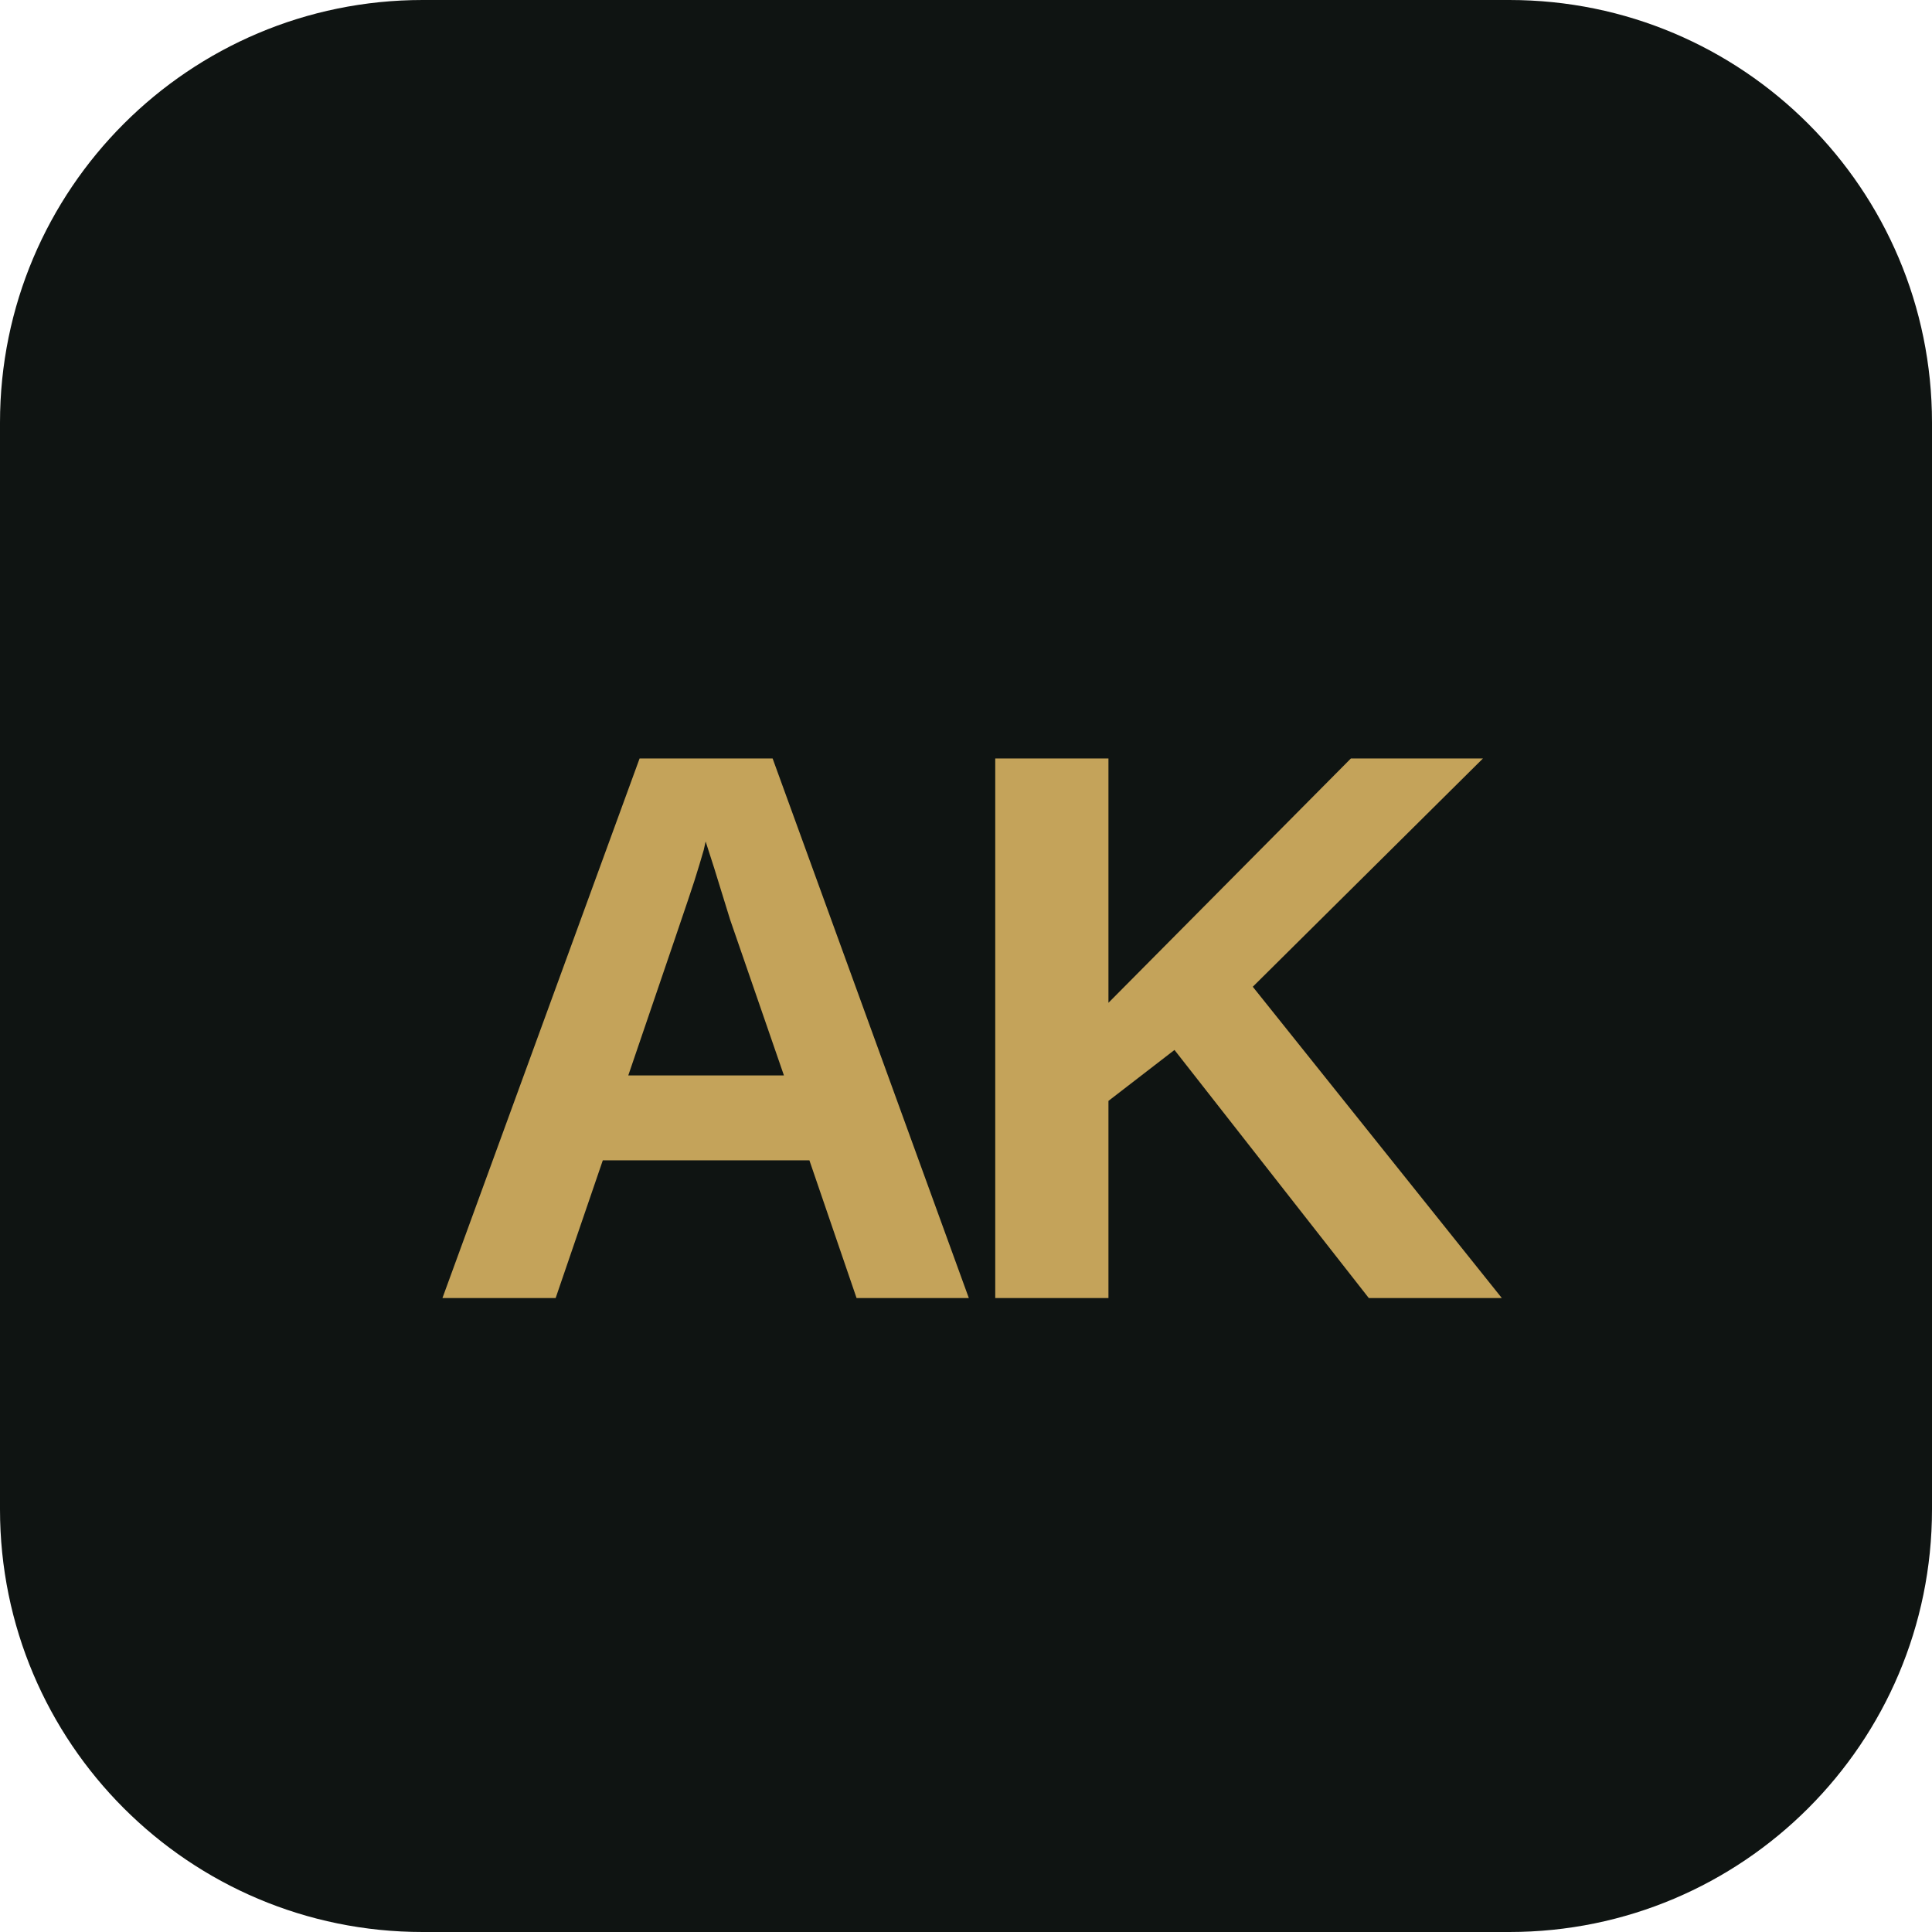
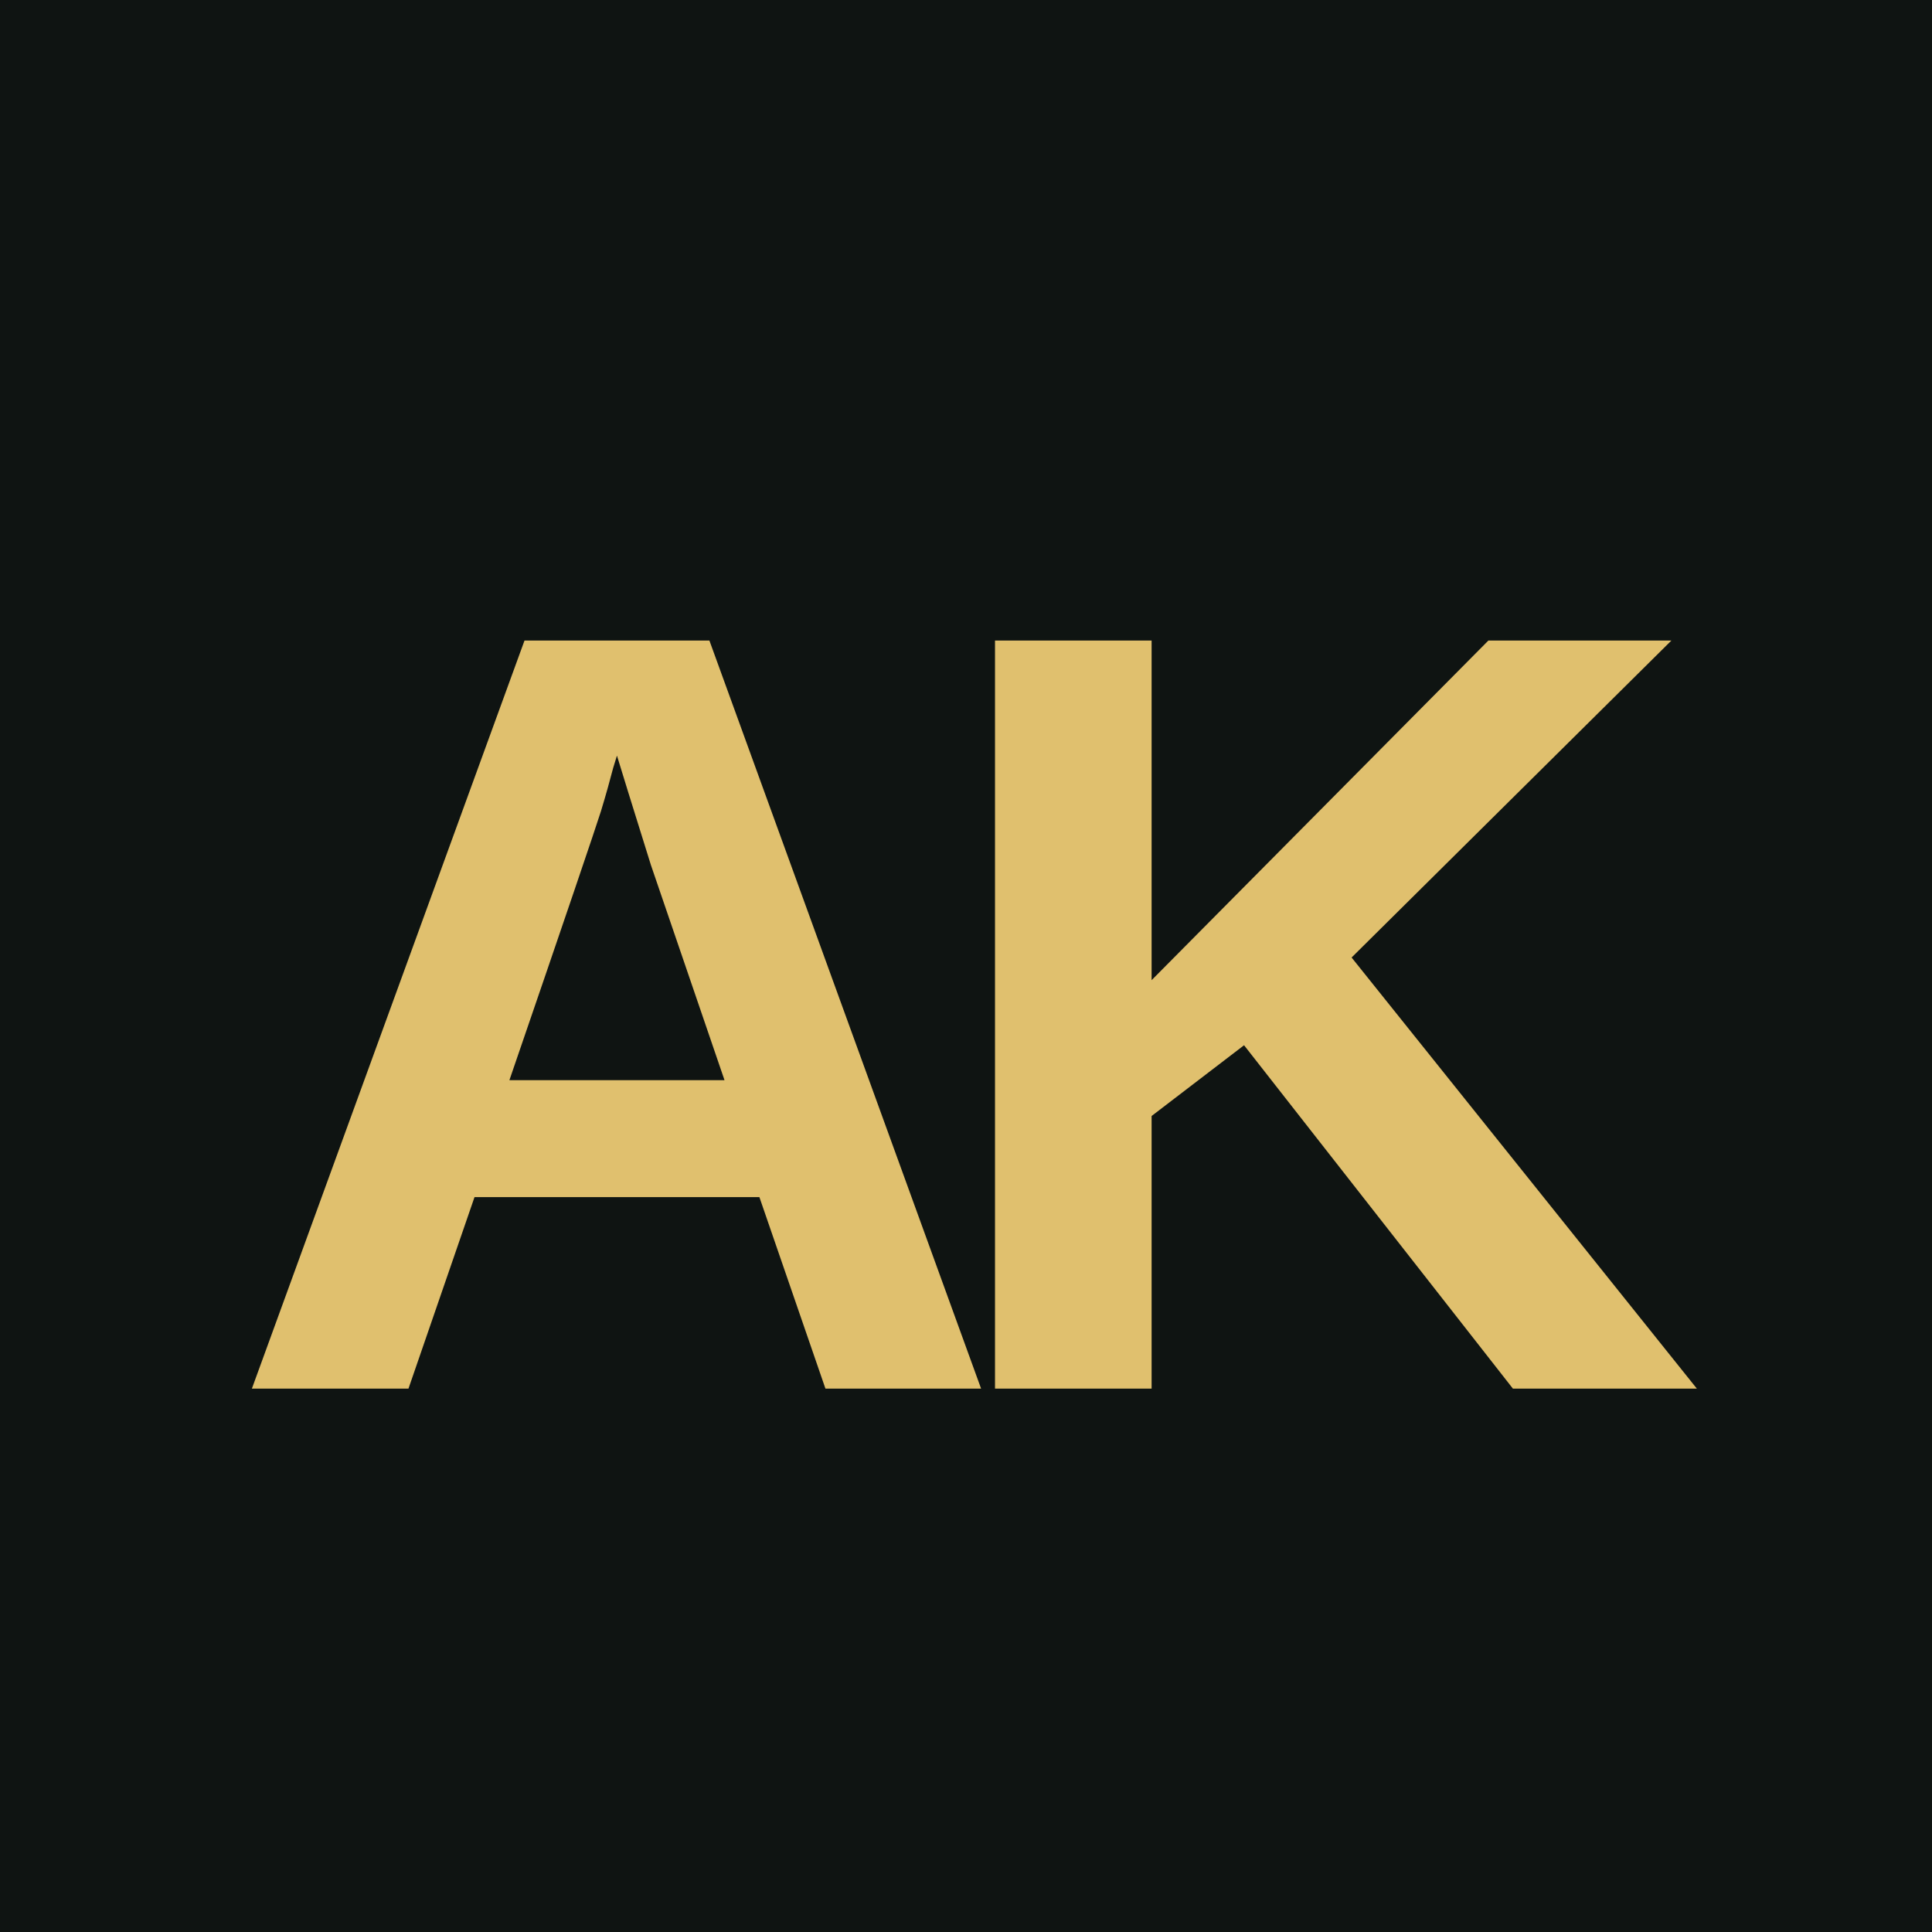
<svg xmlns="http://www.w3.org/2000/svg" viewBox="0 0 32 32" role="img" aria-label="AK">
-   <rect width="32" height="32" rx="7" fill="#0f1412" />
-   <text x="16" y="21.5" text-anchor="middle" font-family="ui-sans-serif, system-ui, Segoe UI, Helvetica Neue, Arial, sans-serif" font-size="13" font-weight="700" letter-spacing="-0.06em" fill="#c4a35a">AK</text>
+   <rect width="32" height="32" fill="#0f1412" />
+   <text x="16" y="23" text-anchor="middle" font-family="ui-sans-serif, system-ui, Segoe UI, Helvetica Neue, Arial, sans-serif" font-size="18" font-weight="800" letter-spacing="-0.08em" fill="#e0c06e">AK</text>
</svg>
